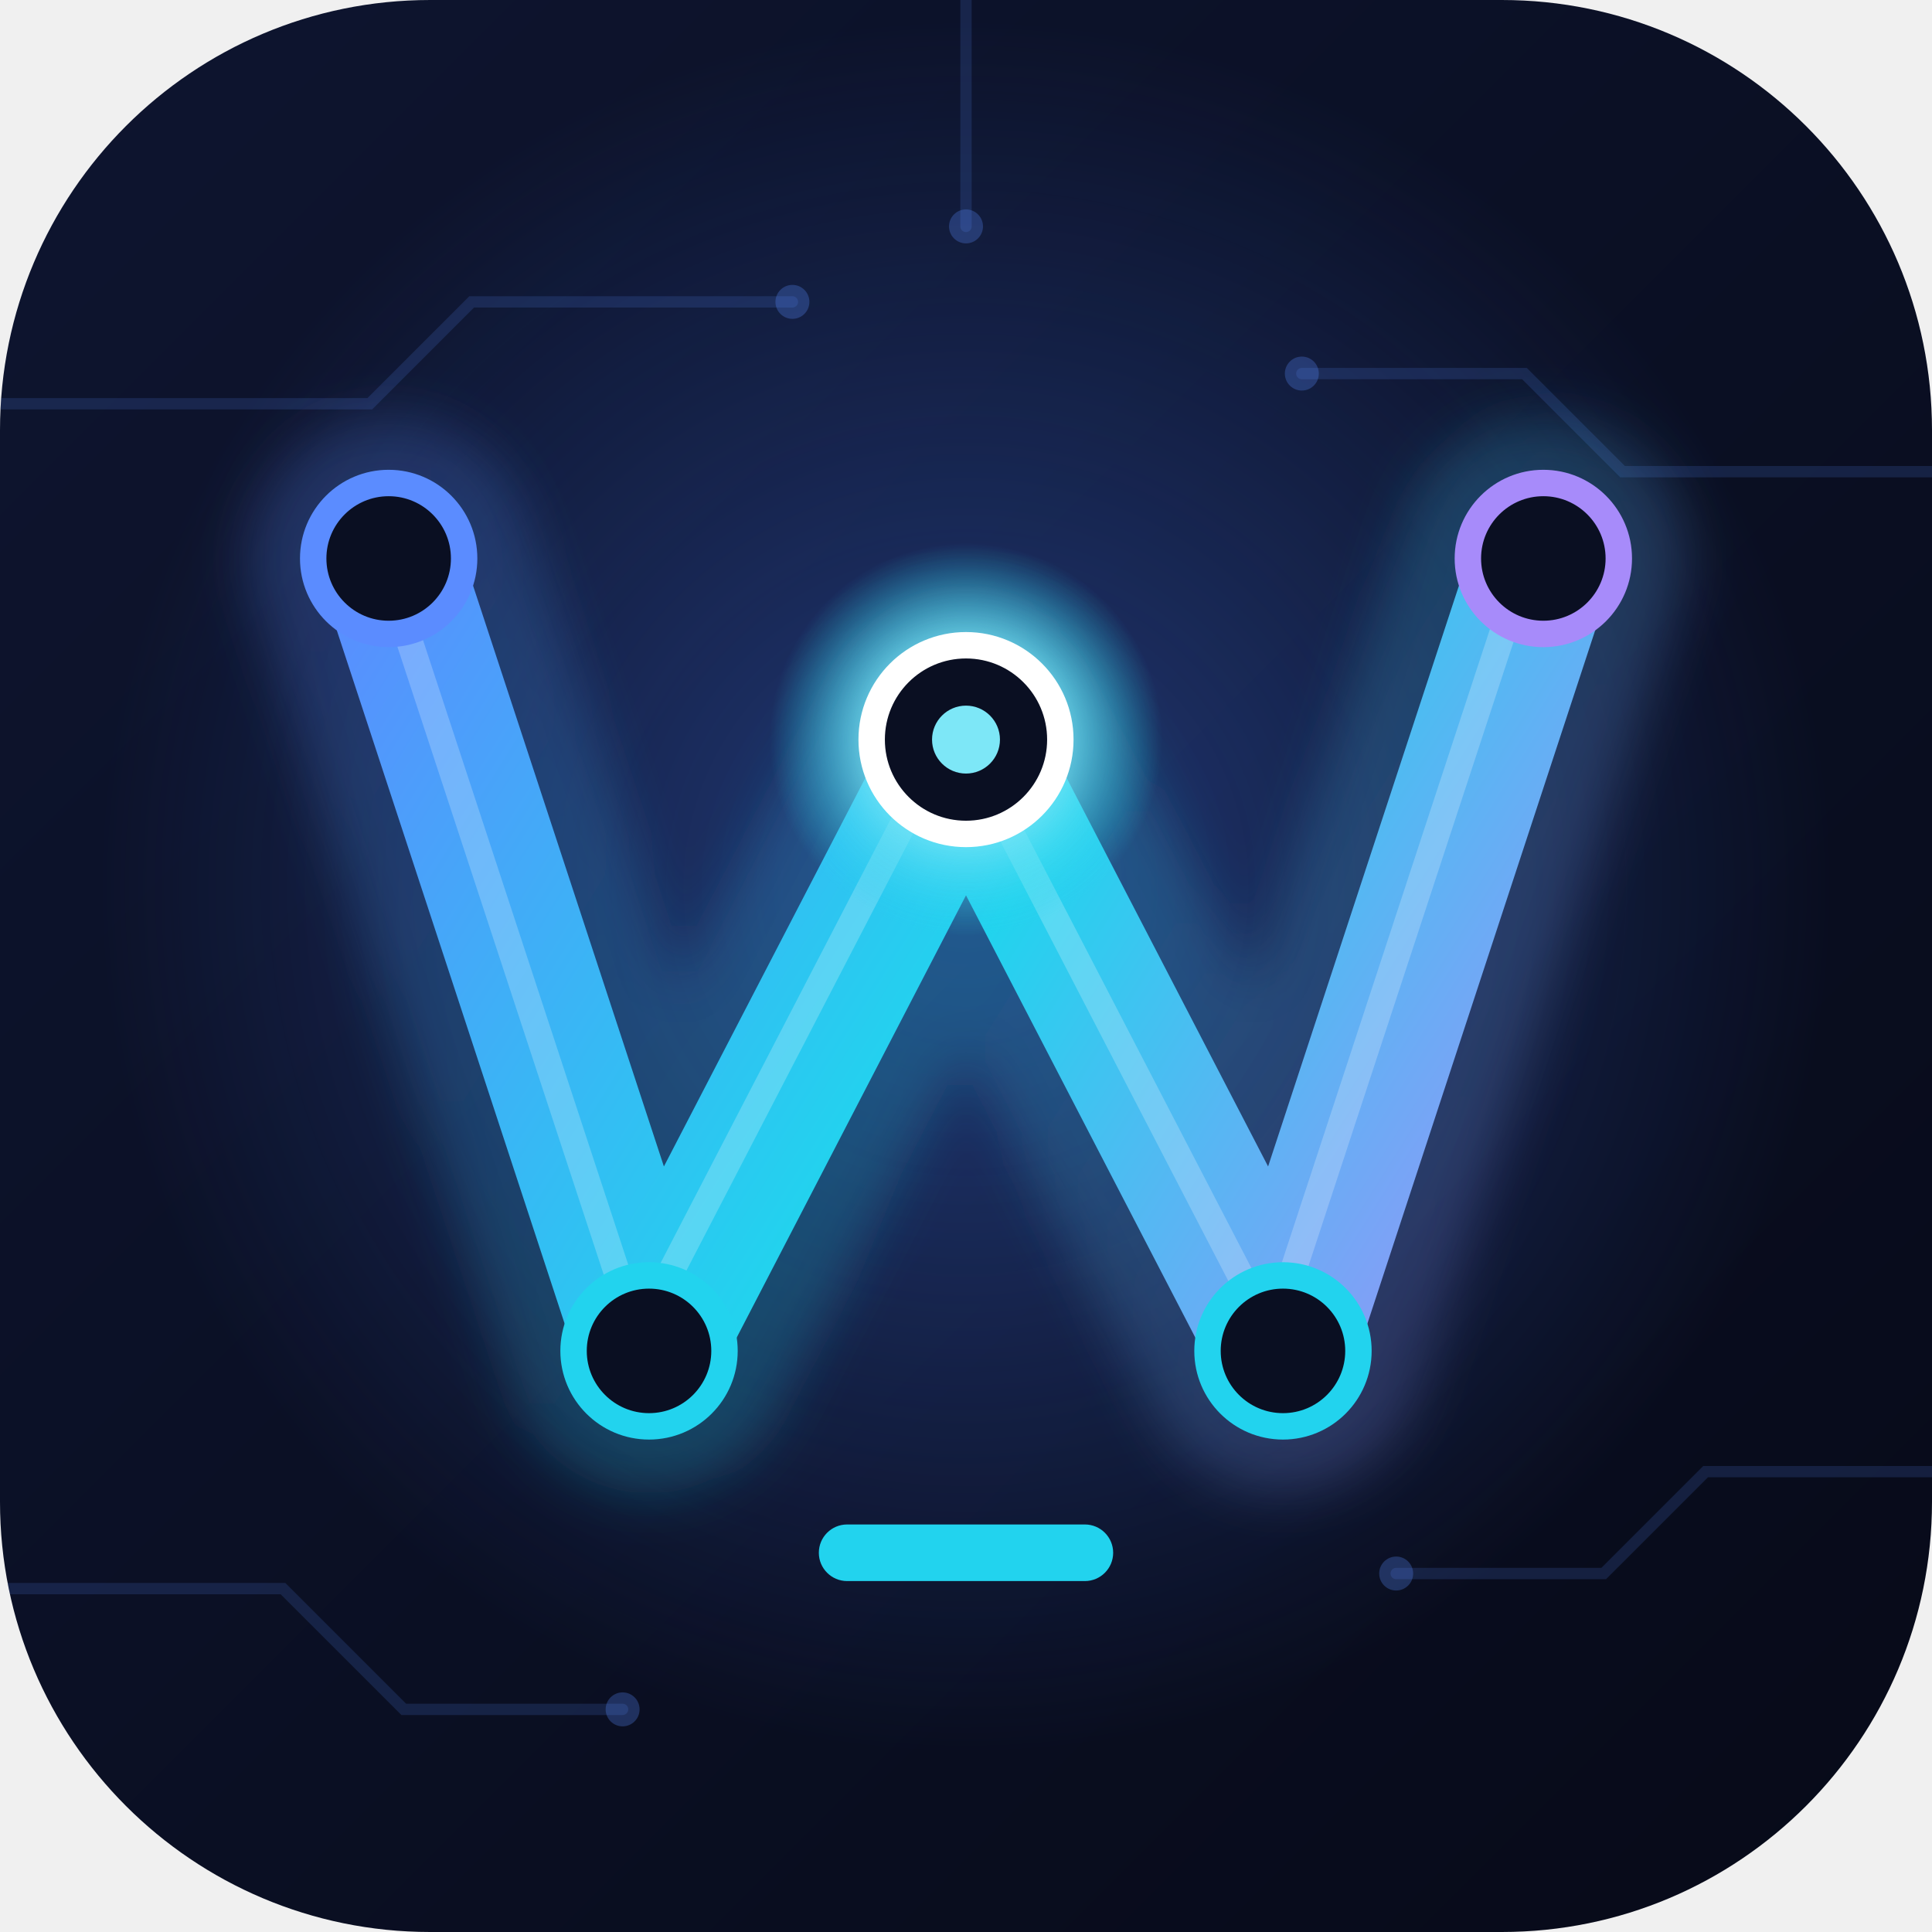
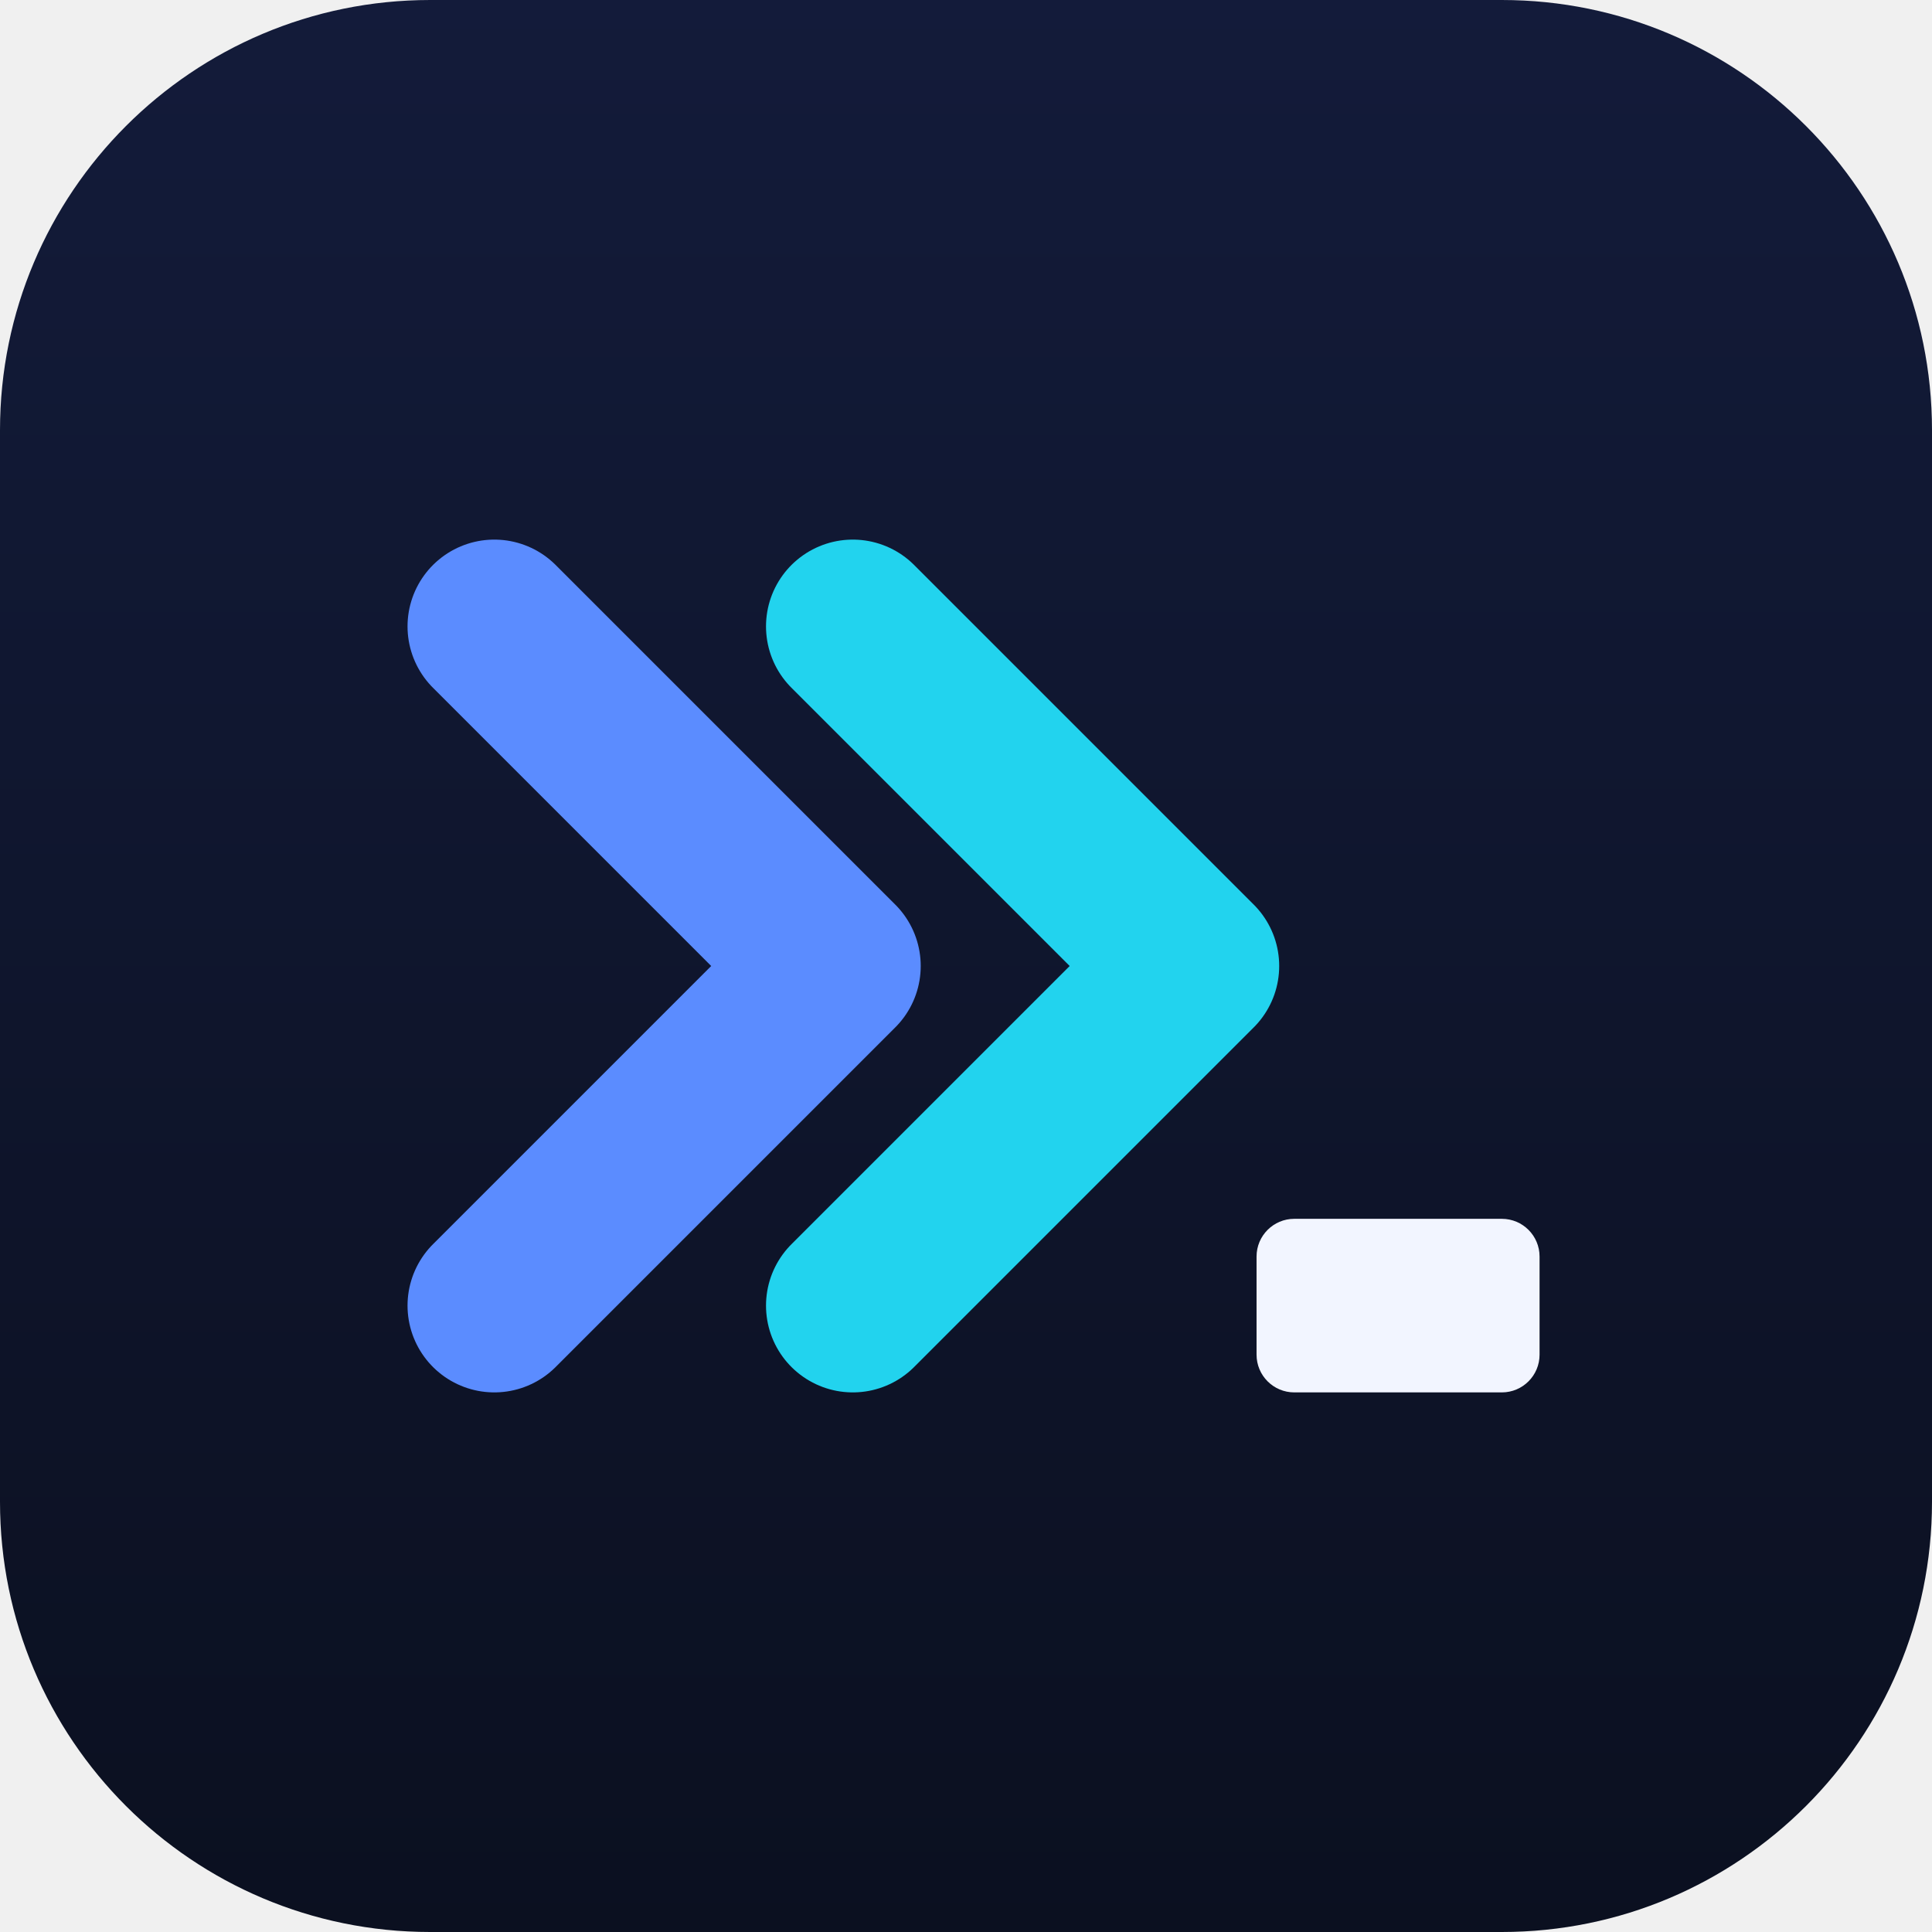
<svg xmlns="http://www.w3.org/2000/svg" viewBox="0 0 1024 1024" width="1024" height="1024" role="img" aria-label="VVTerm">
  <defs>
-     <linearGradient id="bg" x1="0" y1="0" x2="1" y2="1">
-       <stop offset="0" stop-color="#0E1530" />
-       <stop offset="1" stop-color="#070A18" />
+     <linearGradient id="bg" x1="0" y1="0" x2="0" y2="1">
+       <stop offset="0" stop-color="#131B3A" />
+       <stop offset="1" stop-color="#0B1020" />
    </linearGradient>
-     <linearGradient id="stroke" x1="180" y1="300" x2="850" y2="720" gradientUnits="userSpaceOnUse">
-       <stop offset="0" stop-color="#5B8CFF" />
-       <stop offset="0.5" stop-color="#22D3EE" />
-       <stop offset="1" stop-color="#A78BFA" />
-     </linearGradient>
-     <radialGradient id="glow" cx="512" cy="470" r="460" gradientUnits="userSpaceOnUse">
-       <stop offset="0" stop-color="#3D6BDB" stop-opacity="0.45" />
-       <stop offset="1" stop-color="#3D6BDB" stop-opacity="0" />
-     </radialGradient>
-     <radialGradient id="core" cx="0.5" cy="0.5" r="0.5">
-       <stop offset="0" stop-color="#FFFFFF" />
-       <stop offset="0.45" stop-color="#7DE7F7" />
-       <stop offset="1" stop-color="#22D3EE" stop-opacity="0" />
-     </radialGradient>
-     <filter id="soft" x="-30%" y="-30%" width="160%" height="160%">
-       <feGaussianBlur stdDeviation="14" />
-     </filter>
-     <clipPath id="tile">
-       <rect width="1024" height="1024" rx="228" />
-     </clipPath>
  </defs>
-   <g clip-path="url(#tile)">
-     <rect width="1024" height="1024" fill="url(#bg)" />
-     <rect width="1024" height="1024" fill="url(#glow)" />
-     <g fill="none" stroke="#5B8CFF" stroke-opacity="0.16" stroke-width="6" stroke-linecap="round">
-       <path d="M0 214H196L250 160H420" />
-       <path d="M1024 250H860L808 198H690" />
-       <path d="M0 842H150L214 906H330" />
-       <path d="M1024 780H904L850 834H740" />
-       <path d="M512 0V120" />
-     </g>
-     <g fill="#5B8CFF" fill-opacity="0.28">
-       <circle cx="420" cy="160" r="9" />
-       <circle cx="690" cy="198" r="9" />
-       <circle cx="330" cy="906" r="9" />
-       <circle cx="740" cy="834" r="9" />
-       <circle cx="512" cy="120" r="9" />
-     </g>
-     <g fill="none" stroke-linecap="round" stroke-linejoin="round">
-       <polyline points="206,296 344,716 512,392 680,716 818,296" stroke="url(#stroke)" stroke-width="150" stroke-opacity="0.22" filter="url(#soft)" />
-       <polyline points="206,296 344,716 512,392 680,716 818,296" stroke="url(#stroke)" stroke-width="76" />
-       <polyline points="206,296 344,716 512,392 680,716 818,296" stroke="#FFFFFF" stroke-opacity="0.22" stroke-width="14" transform="translate(-6,-8)" />
-     </g>
-     <g>
-       <circle cx="206" cy="296" r="40" fill="#0A0F22" stroke="#5B8CFF" stroke-width="14" />
-       <circle cx="344" cy="716" r="40" fill="#0A0F22" stroke="#22D3EE" stroke-width="14" />
-       <circle cx="680" cy="716" r="40" fill="#0A0F22" stroke="#22D3EE" stroke-width="14" />
-       <circle cx="818" cy="296" r="40" fill="#0A0F22" stroke="#A78BFA" stroke-width="14" />
-       <circle cx="512" cy="392" r="104" fill="url(#core)" opacity="0.9" />
-       <circle cx="512" cy="392" r="50" fill="#0A0F22" stroke="#FFFFFF" stroke-width="14" />
-       <circle cx="512" cy="392" r="18" fill="#7DE7F7" />
-     </g>
-     <rect x="434" y="808" width="156" height="30" rx="15" fill="#22D3EE" />
+   <rect width="1024" height="1024" rx="228" fill="url(#bg)" />
+   <g fill="none" stroke-width="92" stroke-linecap="round" stroke-linejoin="round">
+     <polyline points="262,332 442,512 262,692" stroke="#5B8CFF" />
+     <polyline points="452,332 632,512 452,692" stroke="#22D3EE" />
  </g>
+   <rect x="666" y="646" width="150" height="92" rx="20" fill="#F2F5FF" />
</svg>
